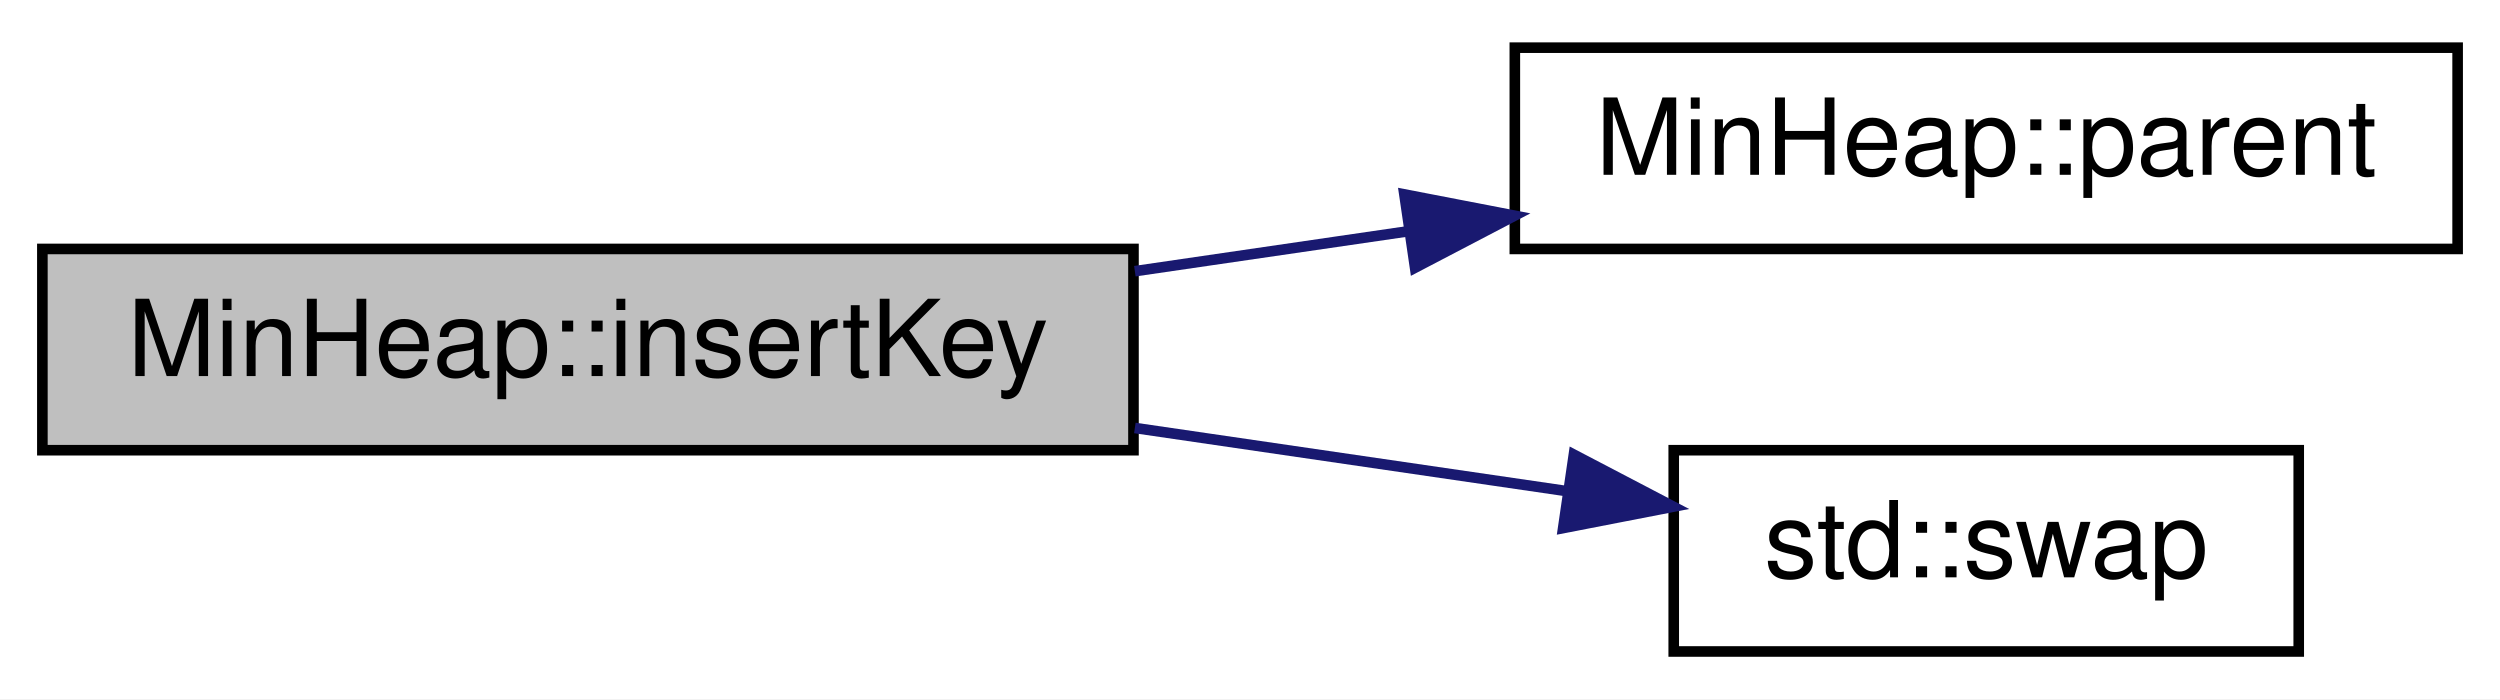
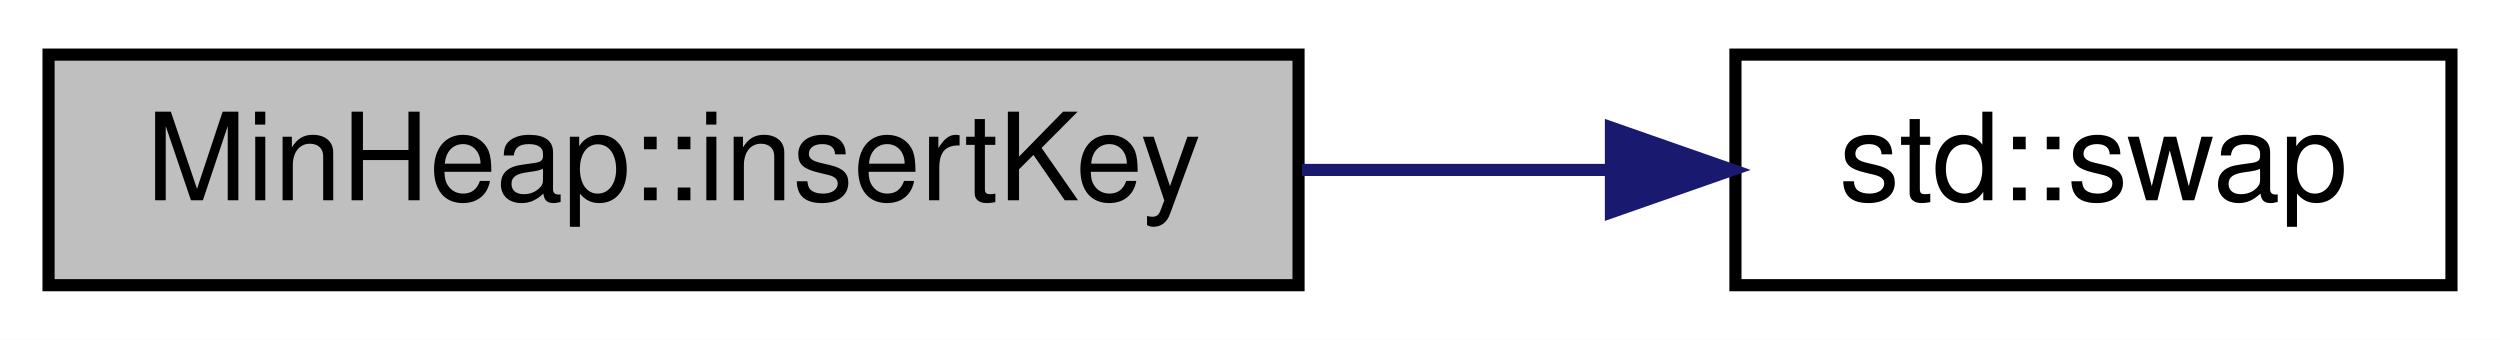
- <svg xmlns="http://www.w3.org/2000/svg" xmlns:xlink="http://www.w3.org/1999/xlink" width="236pt" height="66pt" viewBox="0.00 0.00 236.00 66.00">
-   <g id="graph0" class="graph" transform="scale(1 1) rotate(0) translate(4 62)">
-     <polygon fill="white" stroke="transparent" points="-4,4 -4,-62 232,-62 232,4 -4,4" />
+ <svg xmlns="http://www.w3.org/2000/svg" xmlns:xlink="http://www.w3.org/1999/xlink" width="206pt" height="28pt" viewBox="0.00 0.00 206.00 28.00">
+   <g id="graph0" class="graph" transform="scale(1 1) rotate(0) translate(4 24)">
+     <polygon fill="white" stroke="transparent" points="-4,4 -4,-24 202,-24 202,4 -4,4" />
    <g id="node1" class="node">
      <g id="a_node1">
        <a xlink:title=" ">
-           <polygon fill="#bfbfbf" stroke="black" points="0,-19.5 0,-38.5 103,-38.5 103,-19.5 0,-19.5" />
-           <text text-anchor="middle" x="51.5" y="-26.5" font-family="Helvetica,sans-Serif" font-size="10.00">MinHeap::insertKey</text>
+           <polygon fill="#bfbfbf" stroke="black" points="0,-0.5 0,-19.5 103,-19.5 103,-0.5 0,-0.5" />
+           <text text-anchor="middle" x="51.5" y="-7.5" font-family="Helvetica,sans-Serif" font-size="10.00">MinHeap::insertKey</text>
        </a>
      </g>
    </g>
    <g id="node2" class="node">
      <g id="a_node2">
-         <a xlink:href="../../d2/d05/class_min_heap.html#a0e893f9deb4be4cf4f9990e736483e81" target="_top" xlink:title=" ">
-           <polygon fill="white" stroke="black" points="139,-38.5 139,-57.5 228,-57.5 228,-38.5 139,-38.5" />
-           <text text-anchor="middle" x="183.5" y="-45.5" font-family="Helvetica,sans-Serif" font-size="10.00">MinHeap::parent</text>
+         <a target="_blank" xlink:href="http://en.cppreference.com/w/cpp/algorithm/swap.html#" xlink:title=" ">
+           <polygon fill="white" stroke="black" points="139,-0.5 139,-19.5 198,-19.5 198,-0.5 139,-0.5" />
+           <text text-anchor="middle" x="168.5" y="-7.5" font-family="Helvetica,sans-Serif" font-size="10.00">std::swap</text>
        </a>
      </g>
    </g>
    <g id="edge1" class="edge">
-       <path fill="none" stroke="midnightblue" d="M103.13,-36.4C111.64,-37.64 120.49,-38.94 129.07,-40.19" />
-       <polygon fill="midnightblue" stroke="midnightblue" points="128.57,-43.65 138.97,-41.64 129.58,-36.73 128.57,-43.65" />
-     </g>
-     <g id="node3" class="node">
-       <g id="a_node3">
-         <a target="_blank" xlink:href="http://en.cppreference.com/w/cpp/algorithm/swap.html#" xlink:title=" ">
-           <polygon fill="white" stroke="black" points="154,-0.5 154,-19.5 213,-19.5 213,-0.5 154,-0.5" />
-           <text text-anchor="middle" x="183.5" y="-7.5" font-family="Helvetica,sans-Serif" font-size="10.00">std::swap</text>
-         </a>
-       </g>
-     </g>
-     <g id="edge2" class="edge">
-       <path fill="none" stroke="midnightblue" d="M103.13,-21.6C116.61,-19.63 130.96,-17.53 143.69,-15.67" />
-       <polygon fill="midnightblue" stroke="midnightblue" points="144.57,-19.08 153.96,-14.17 143.56,-12.15 144.57,-19.08" />
+       <path fill="none" stroke="midnightblue" d="M103.28,-10C111.73,-10 120.37,-10 128.47,-10" />
+       <polygon fill="midnightblue" stroke="midnightblue" points="128.74,-13.5 138.74,-10 128.74,-6.5 128.74,-13.5" />
    </g>
  </g>
</svg>
